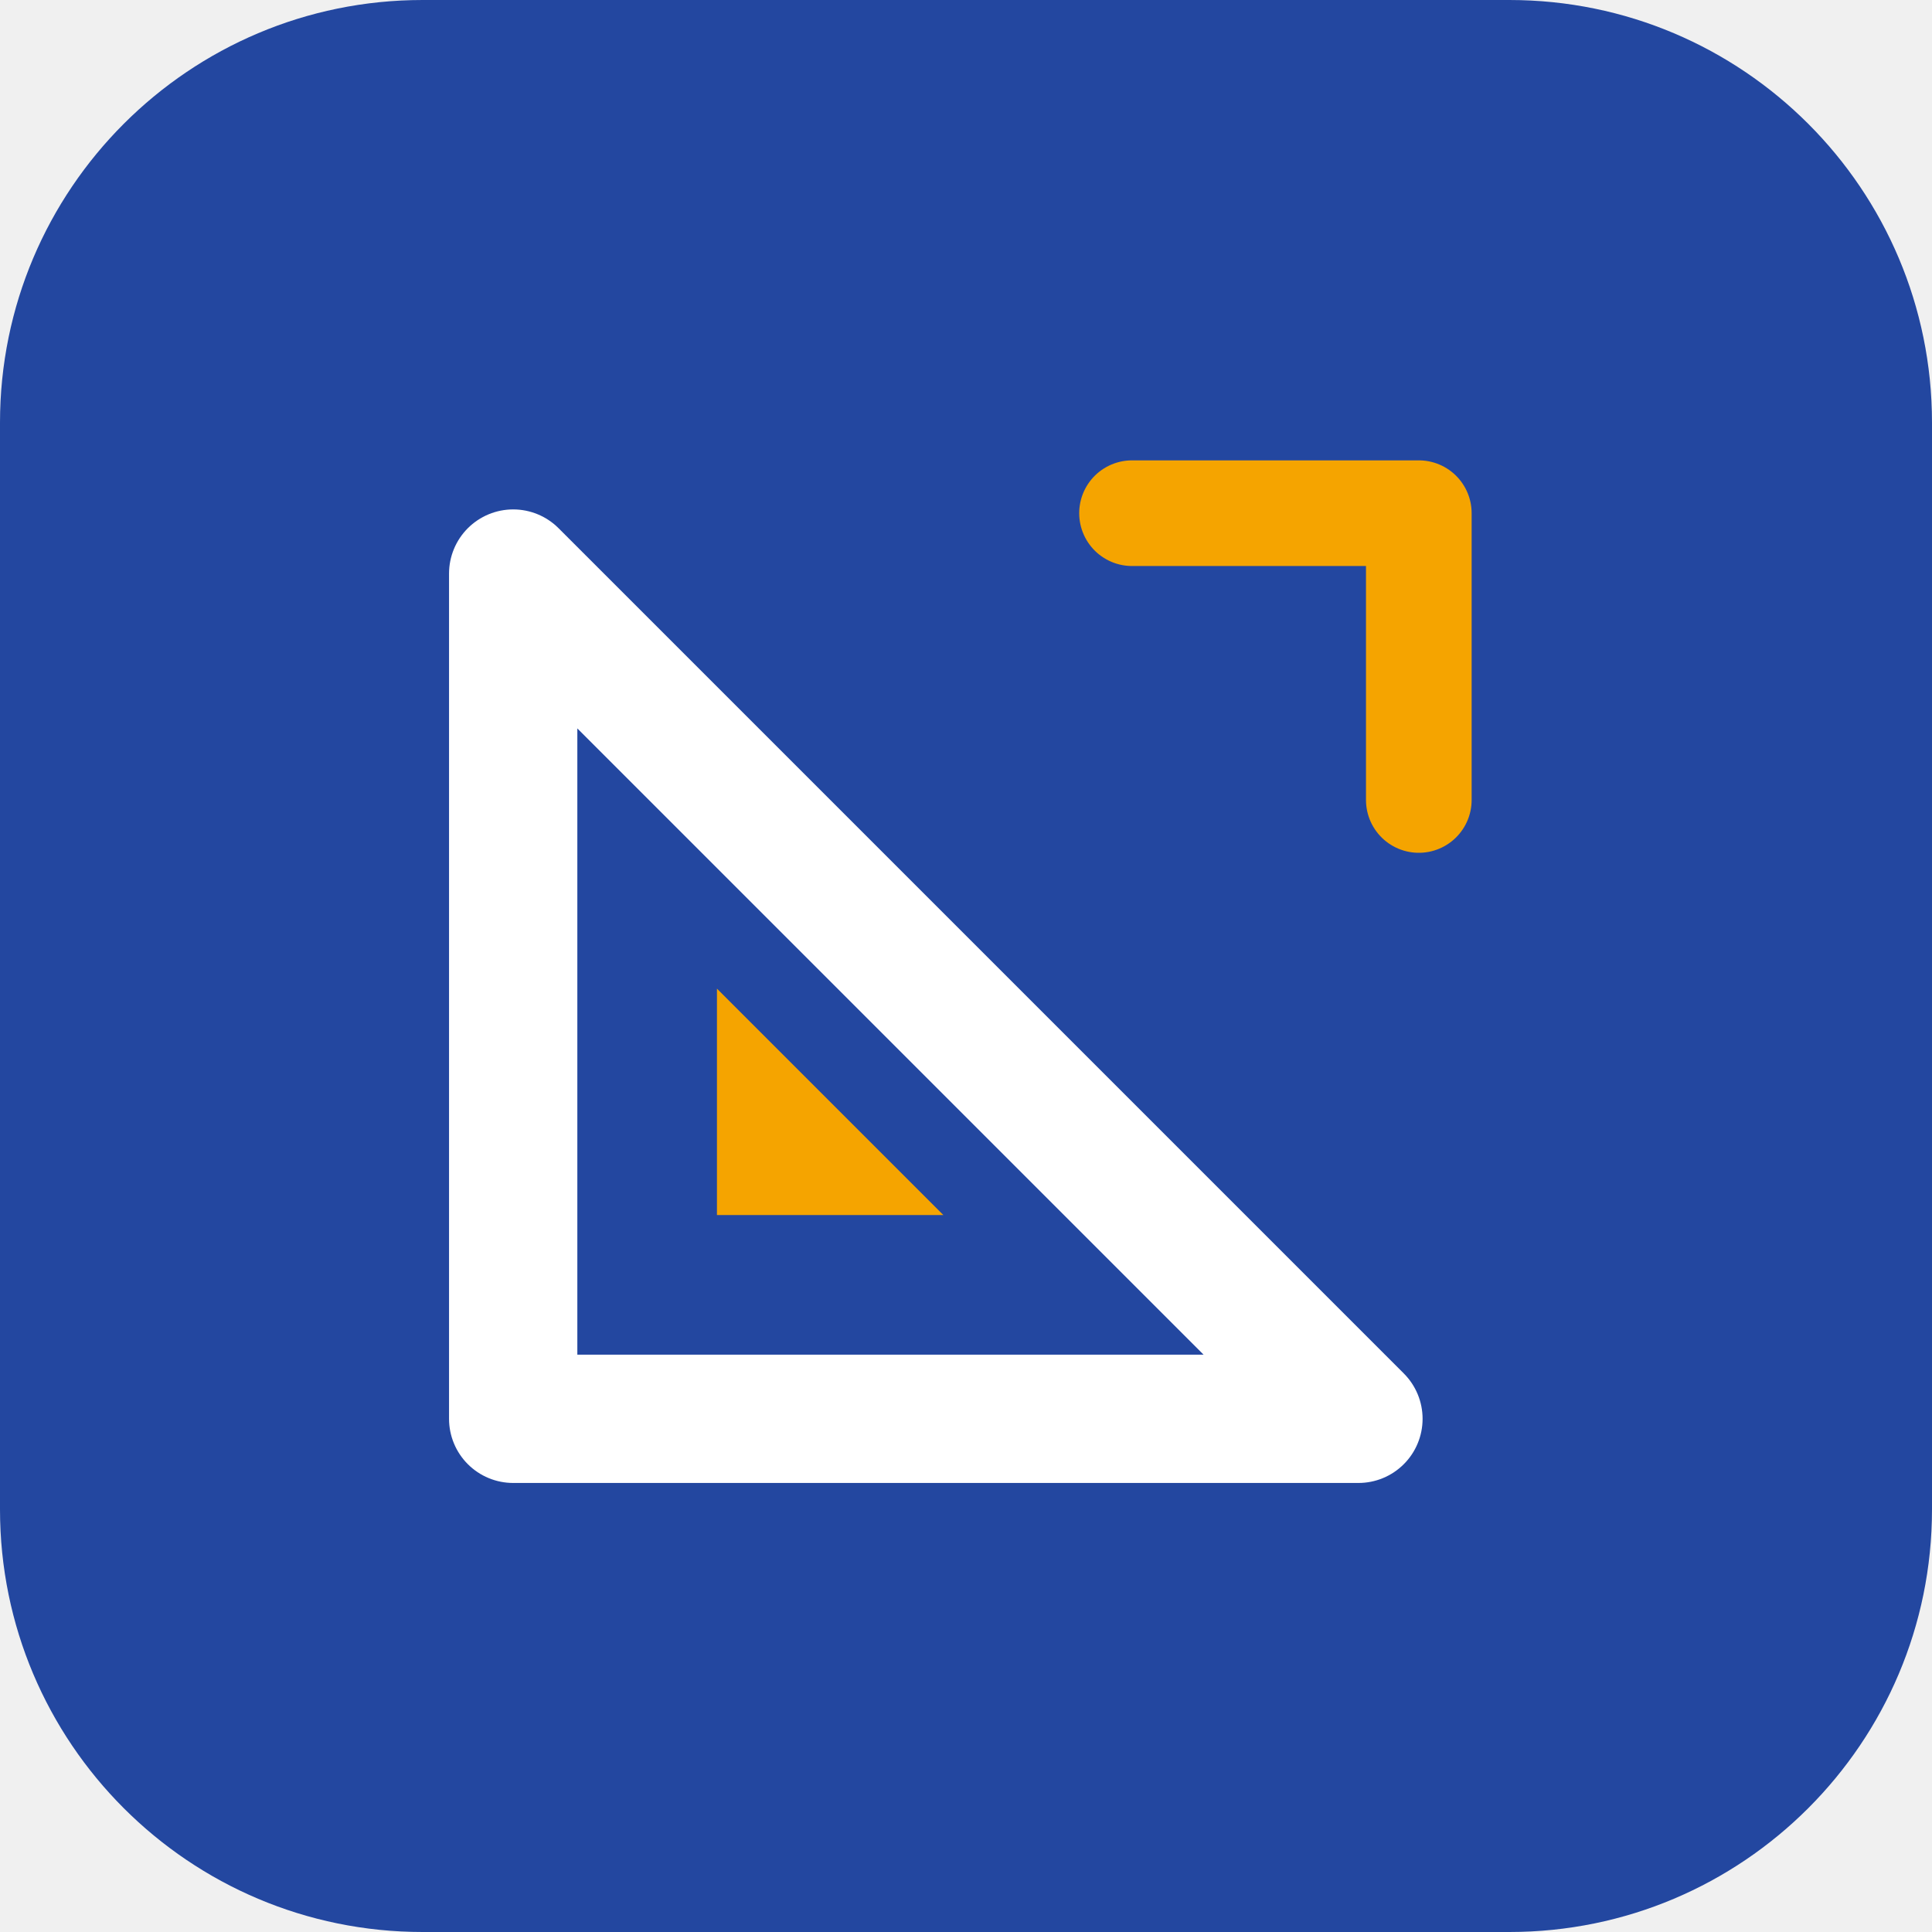
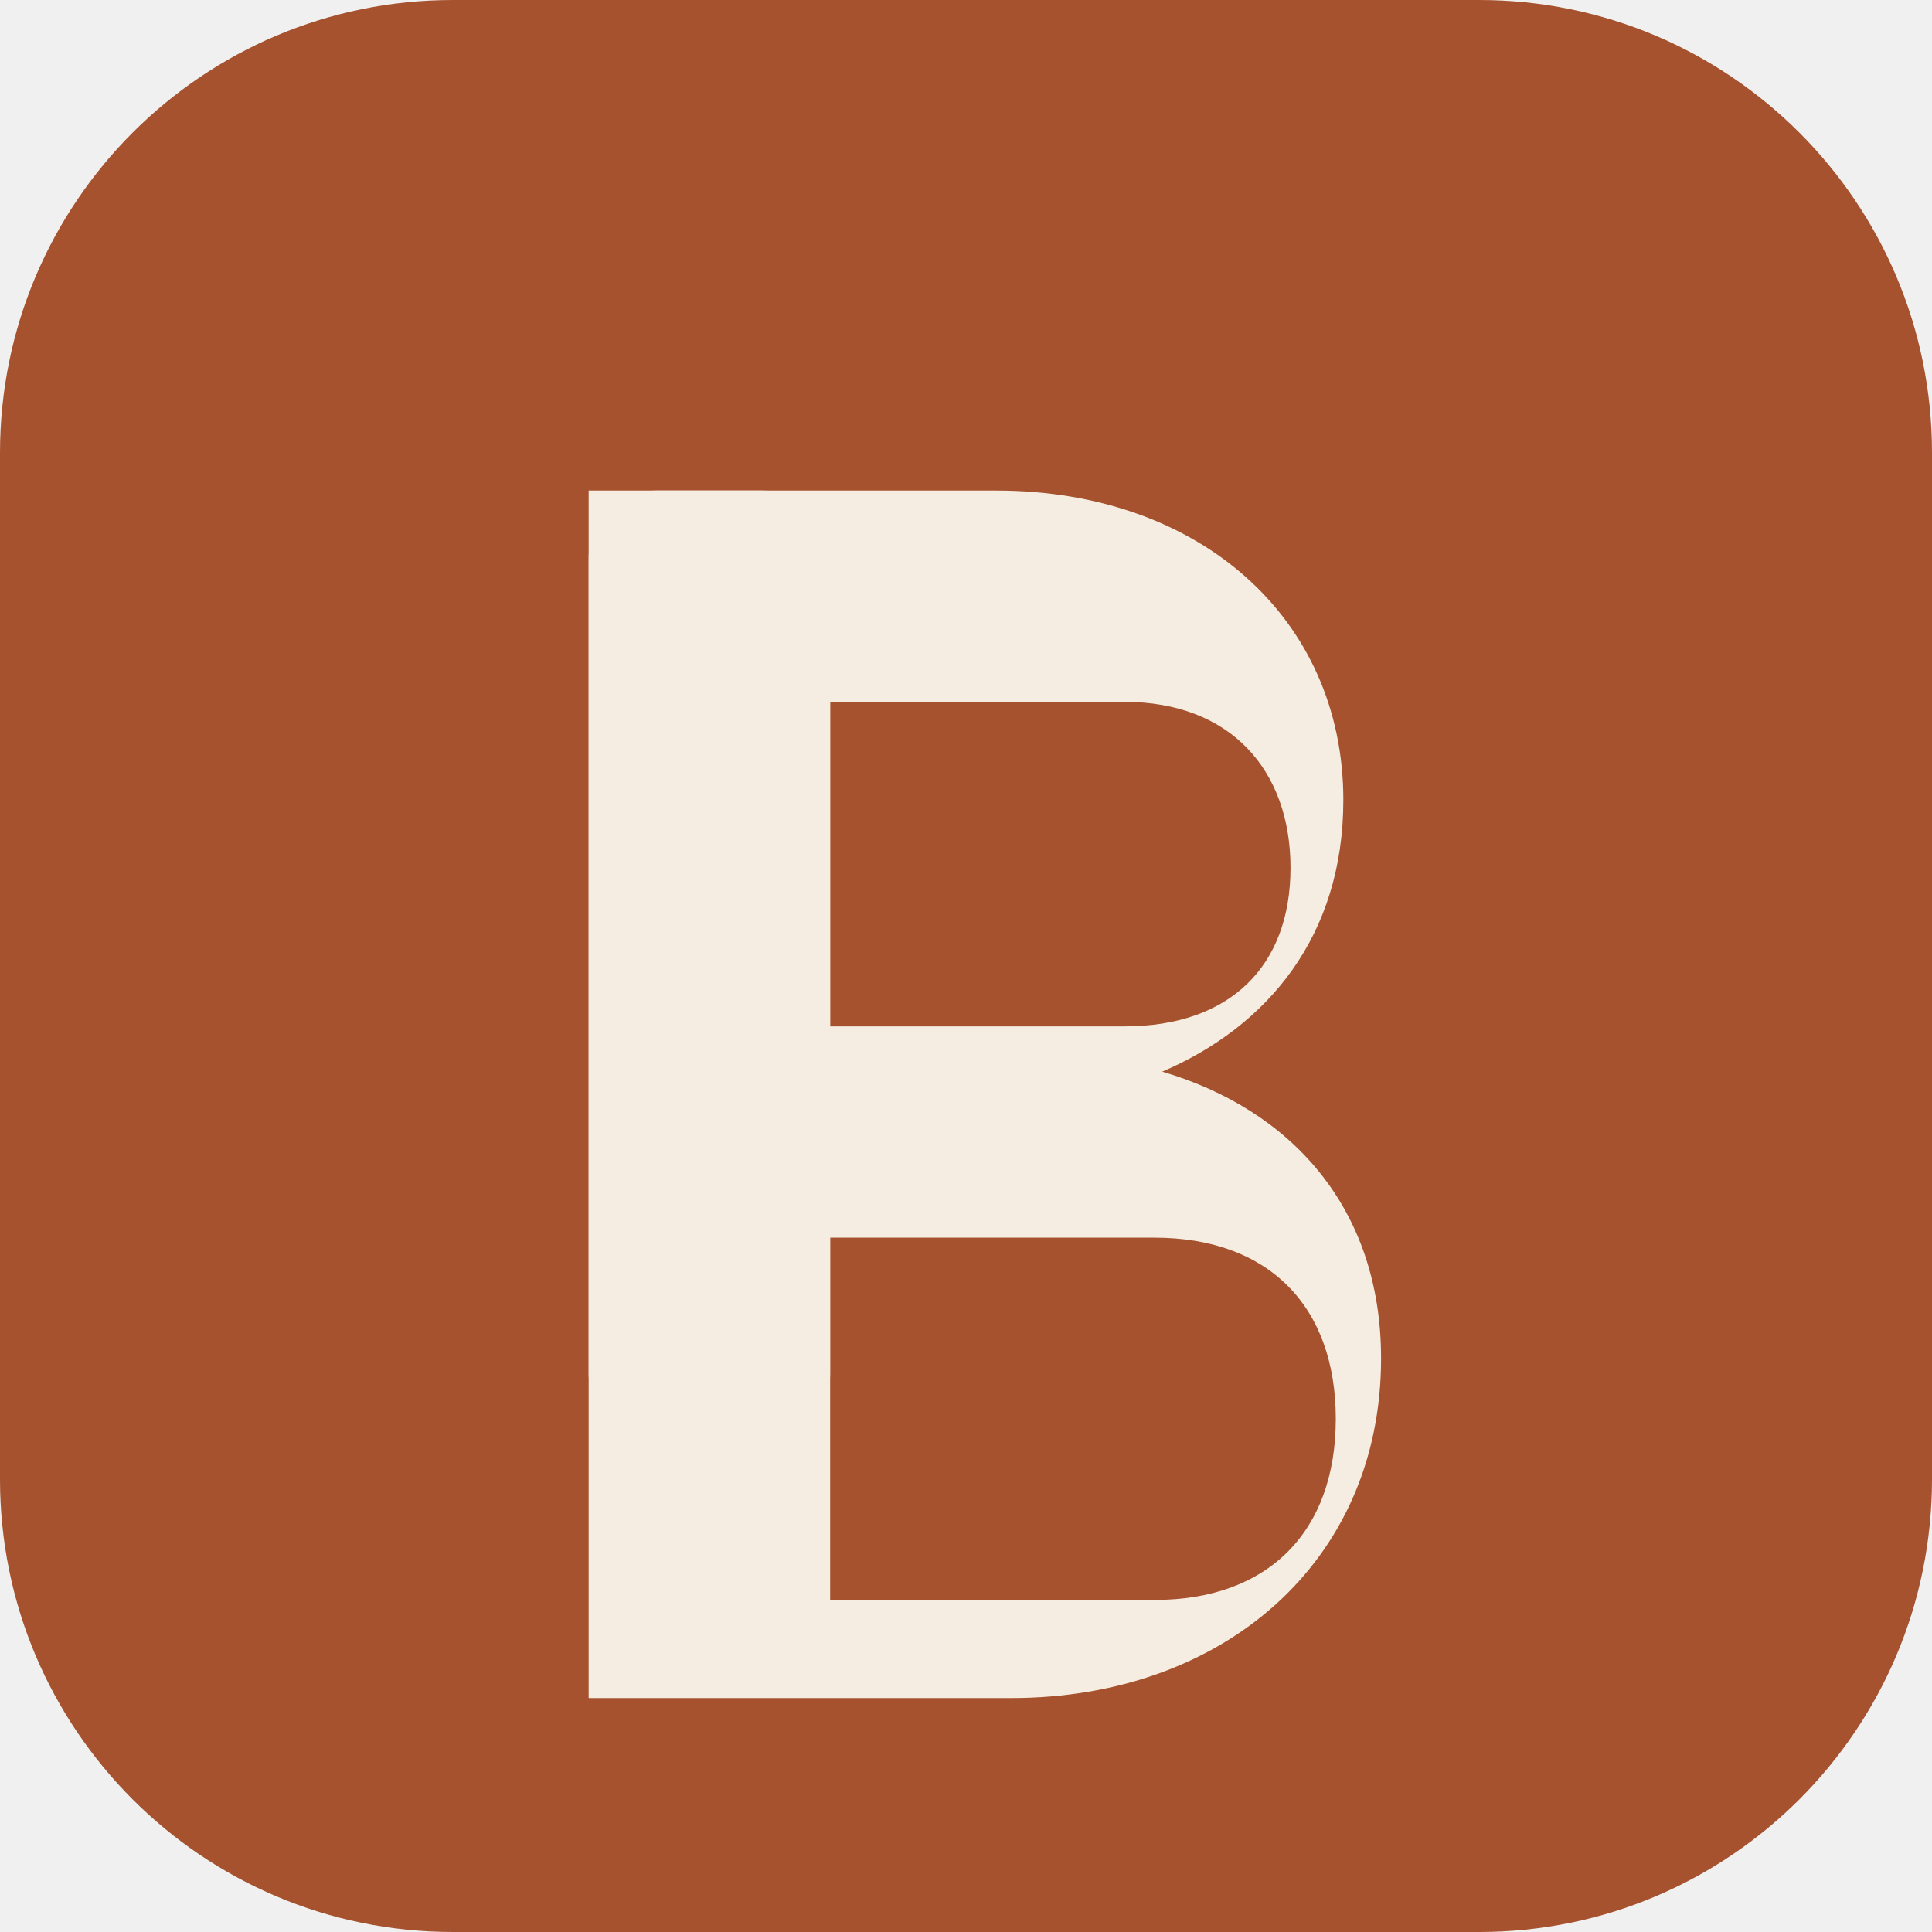
<svg xmlns="http://www.w3.org/2000/svg" viewBox="0 0 512 512">
-   <rect width="512" height="512" rx="112" fill="#2347A0" />
-   <path d="M136 376V152l224 224z" fill="none" stroke="#fff" stroke-width="34" stroke-linejoin="round" />
-   <path d="M190 322v-60l60 60z" fill="#F5A400" />
-   <path d="M300 136h76v76" fill="none" stroke="#F5A400" stroke-width="28" stroke-linecap="round" stroke-linejoin="round" />
+   <rect width="512" height="512" rx="120" fill="#A6522E" />
+   <g fill="#F5EDE1">
+     <rect x="156" y="130" width="64" height="252" rx="18" />
+     <path fill-rule="evenodd" d="M156 130 h108 c54 0 92 34 92 82 c0 36 -20 60 -48 72 c34 10 58 36 58 76 c0 54 -42 90 -98 90 h-112 z M220 186 v86 h78 c28 0 44 -16 44 -42 c0 -26 -16 -44 -44 -44 z M220 328 v96 h86 c30 0 48 -18 48 -48 c0 -30 -18 -48 -48 -48 z" />
+   </g>
</svg>
